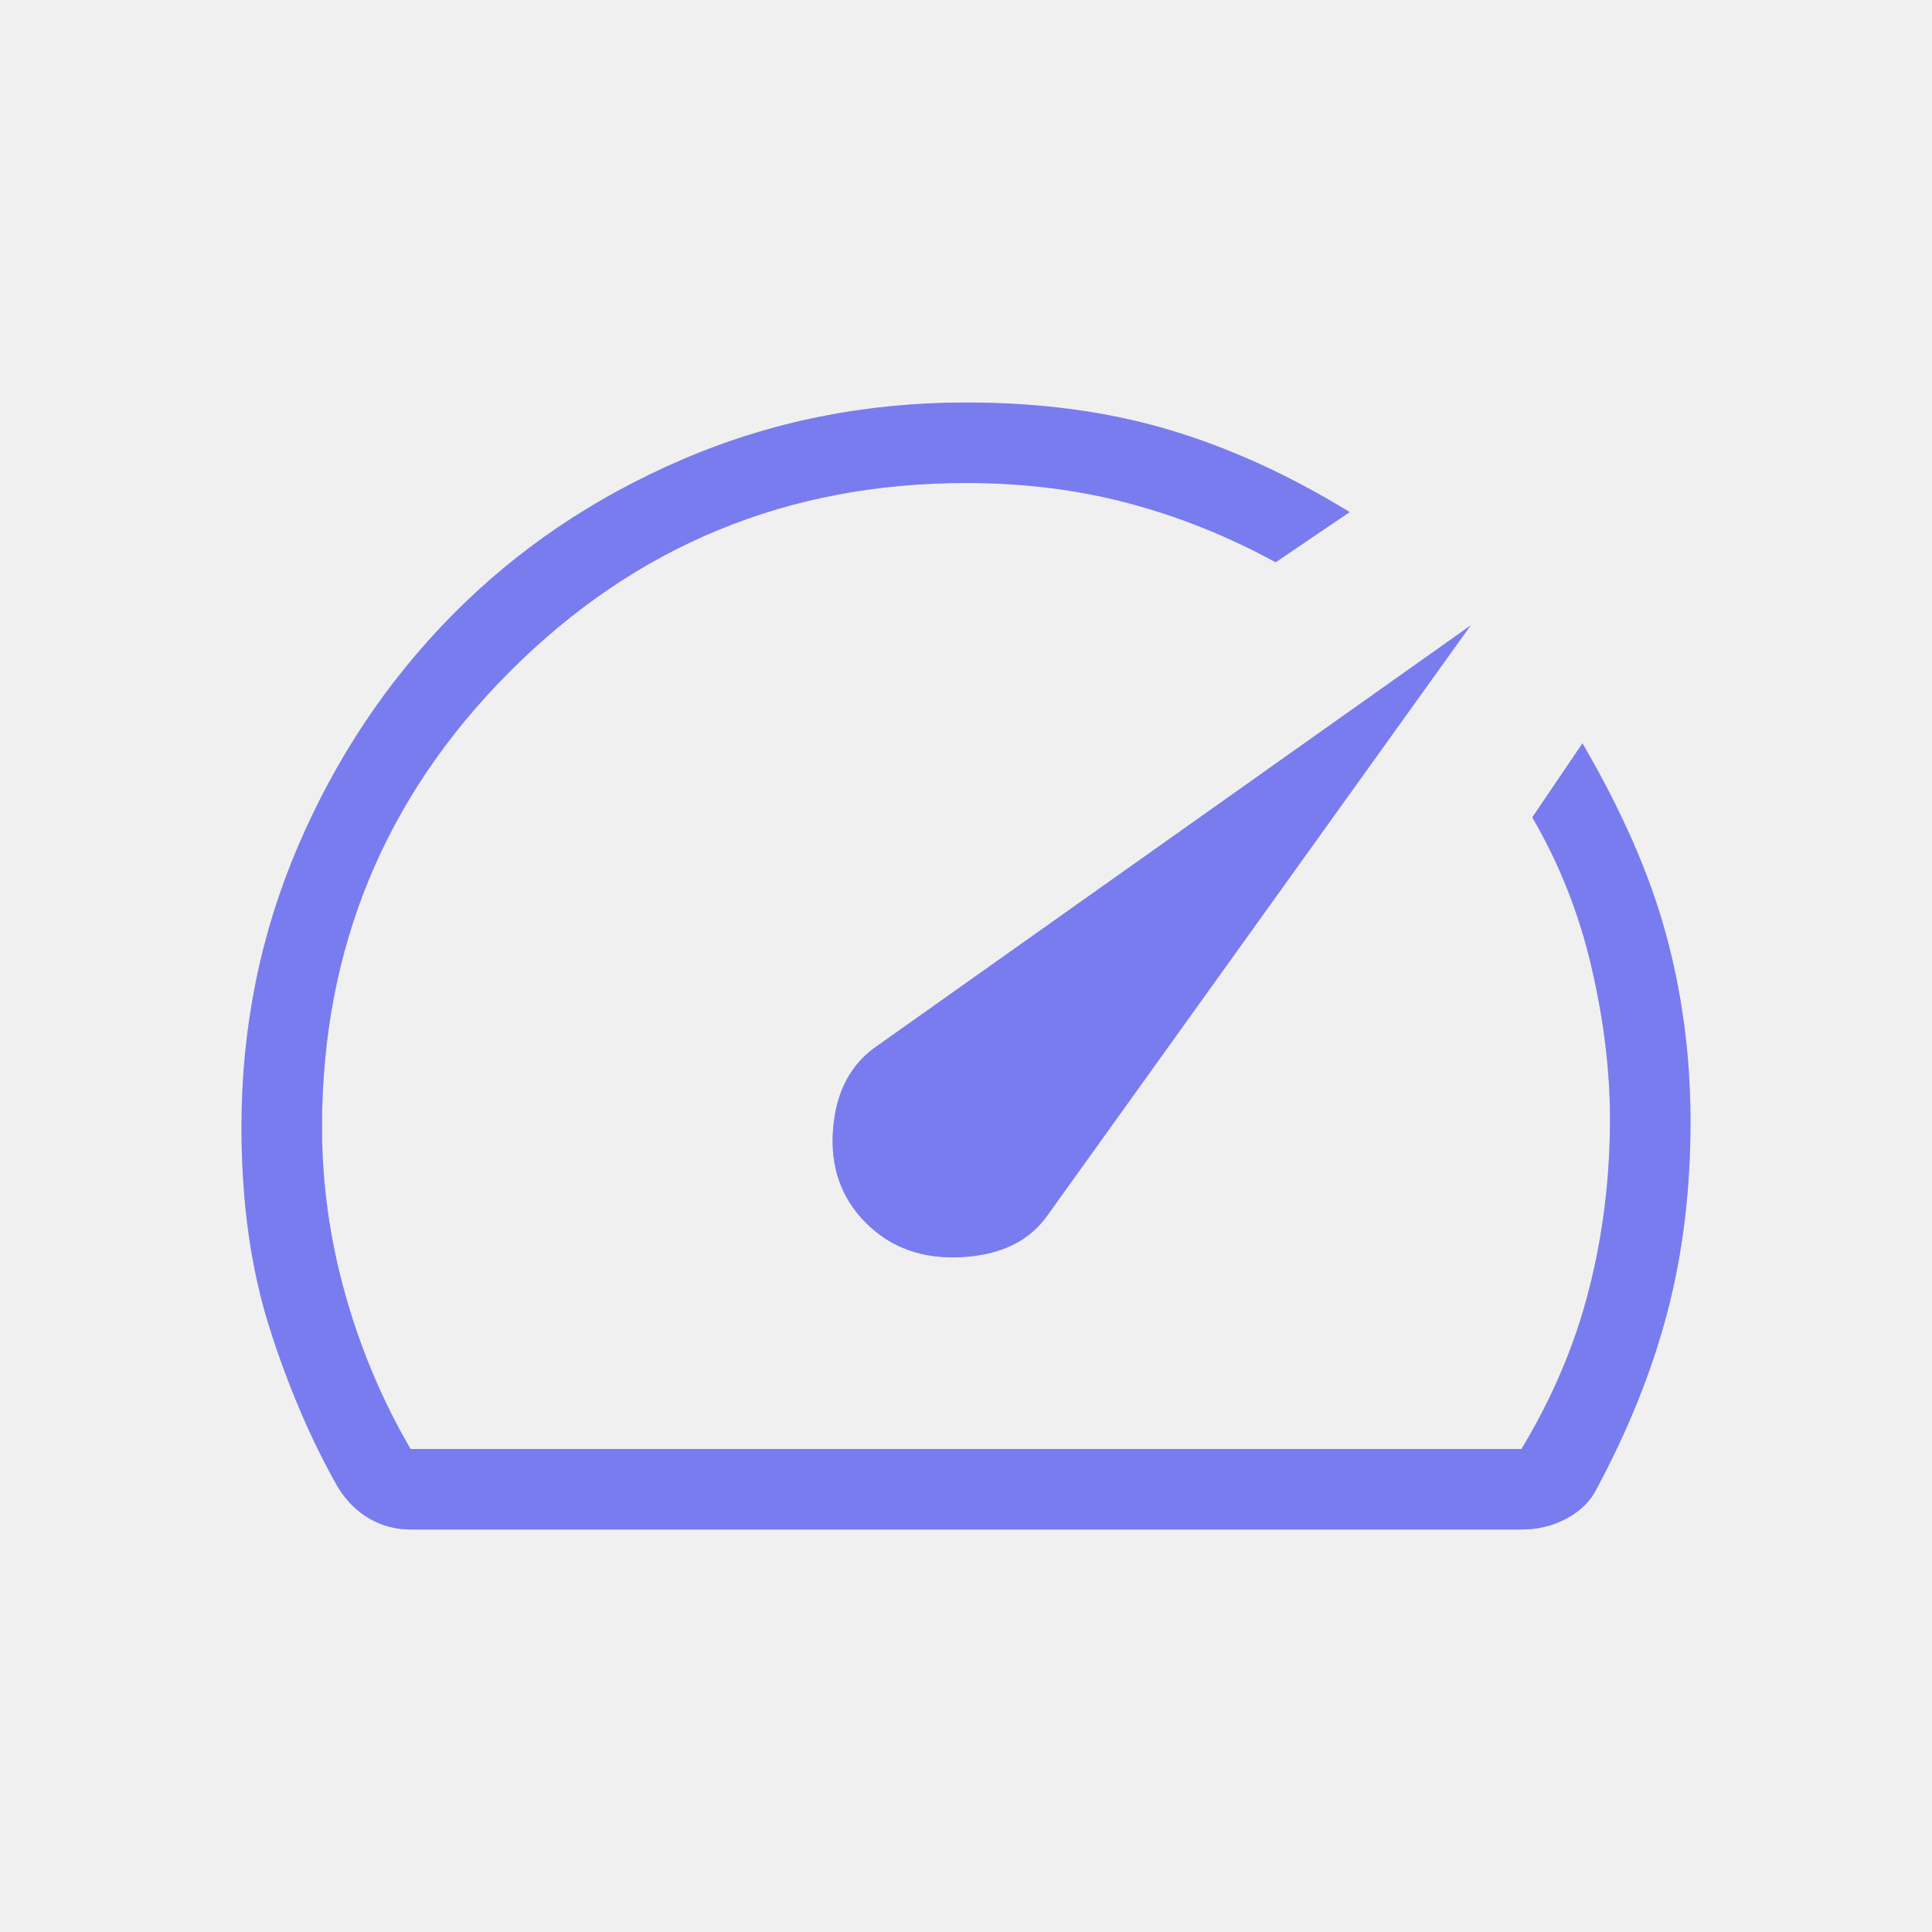
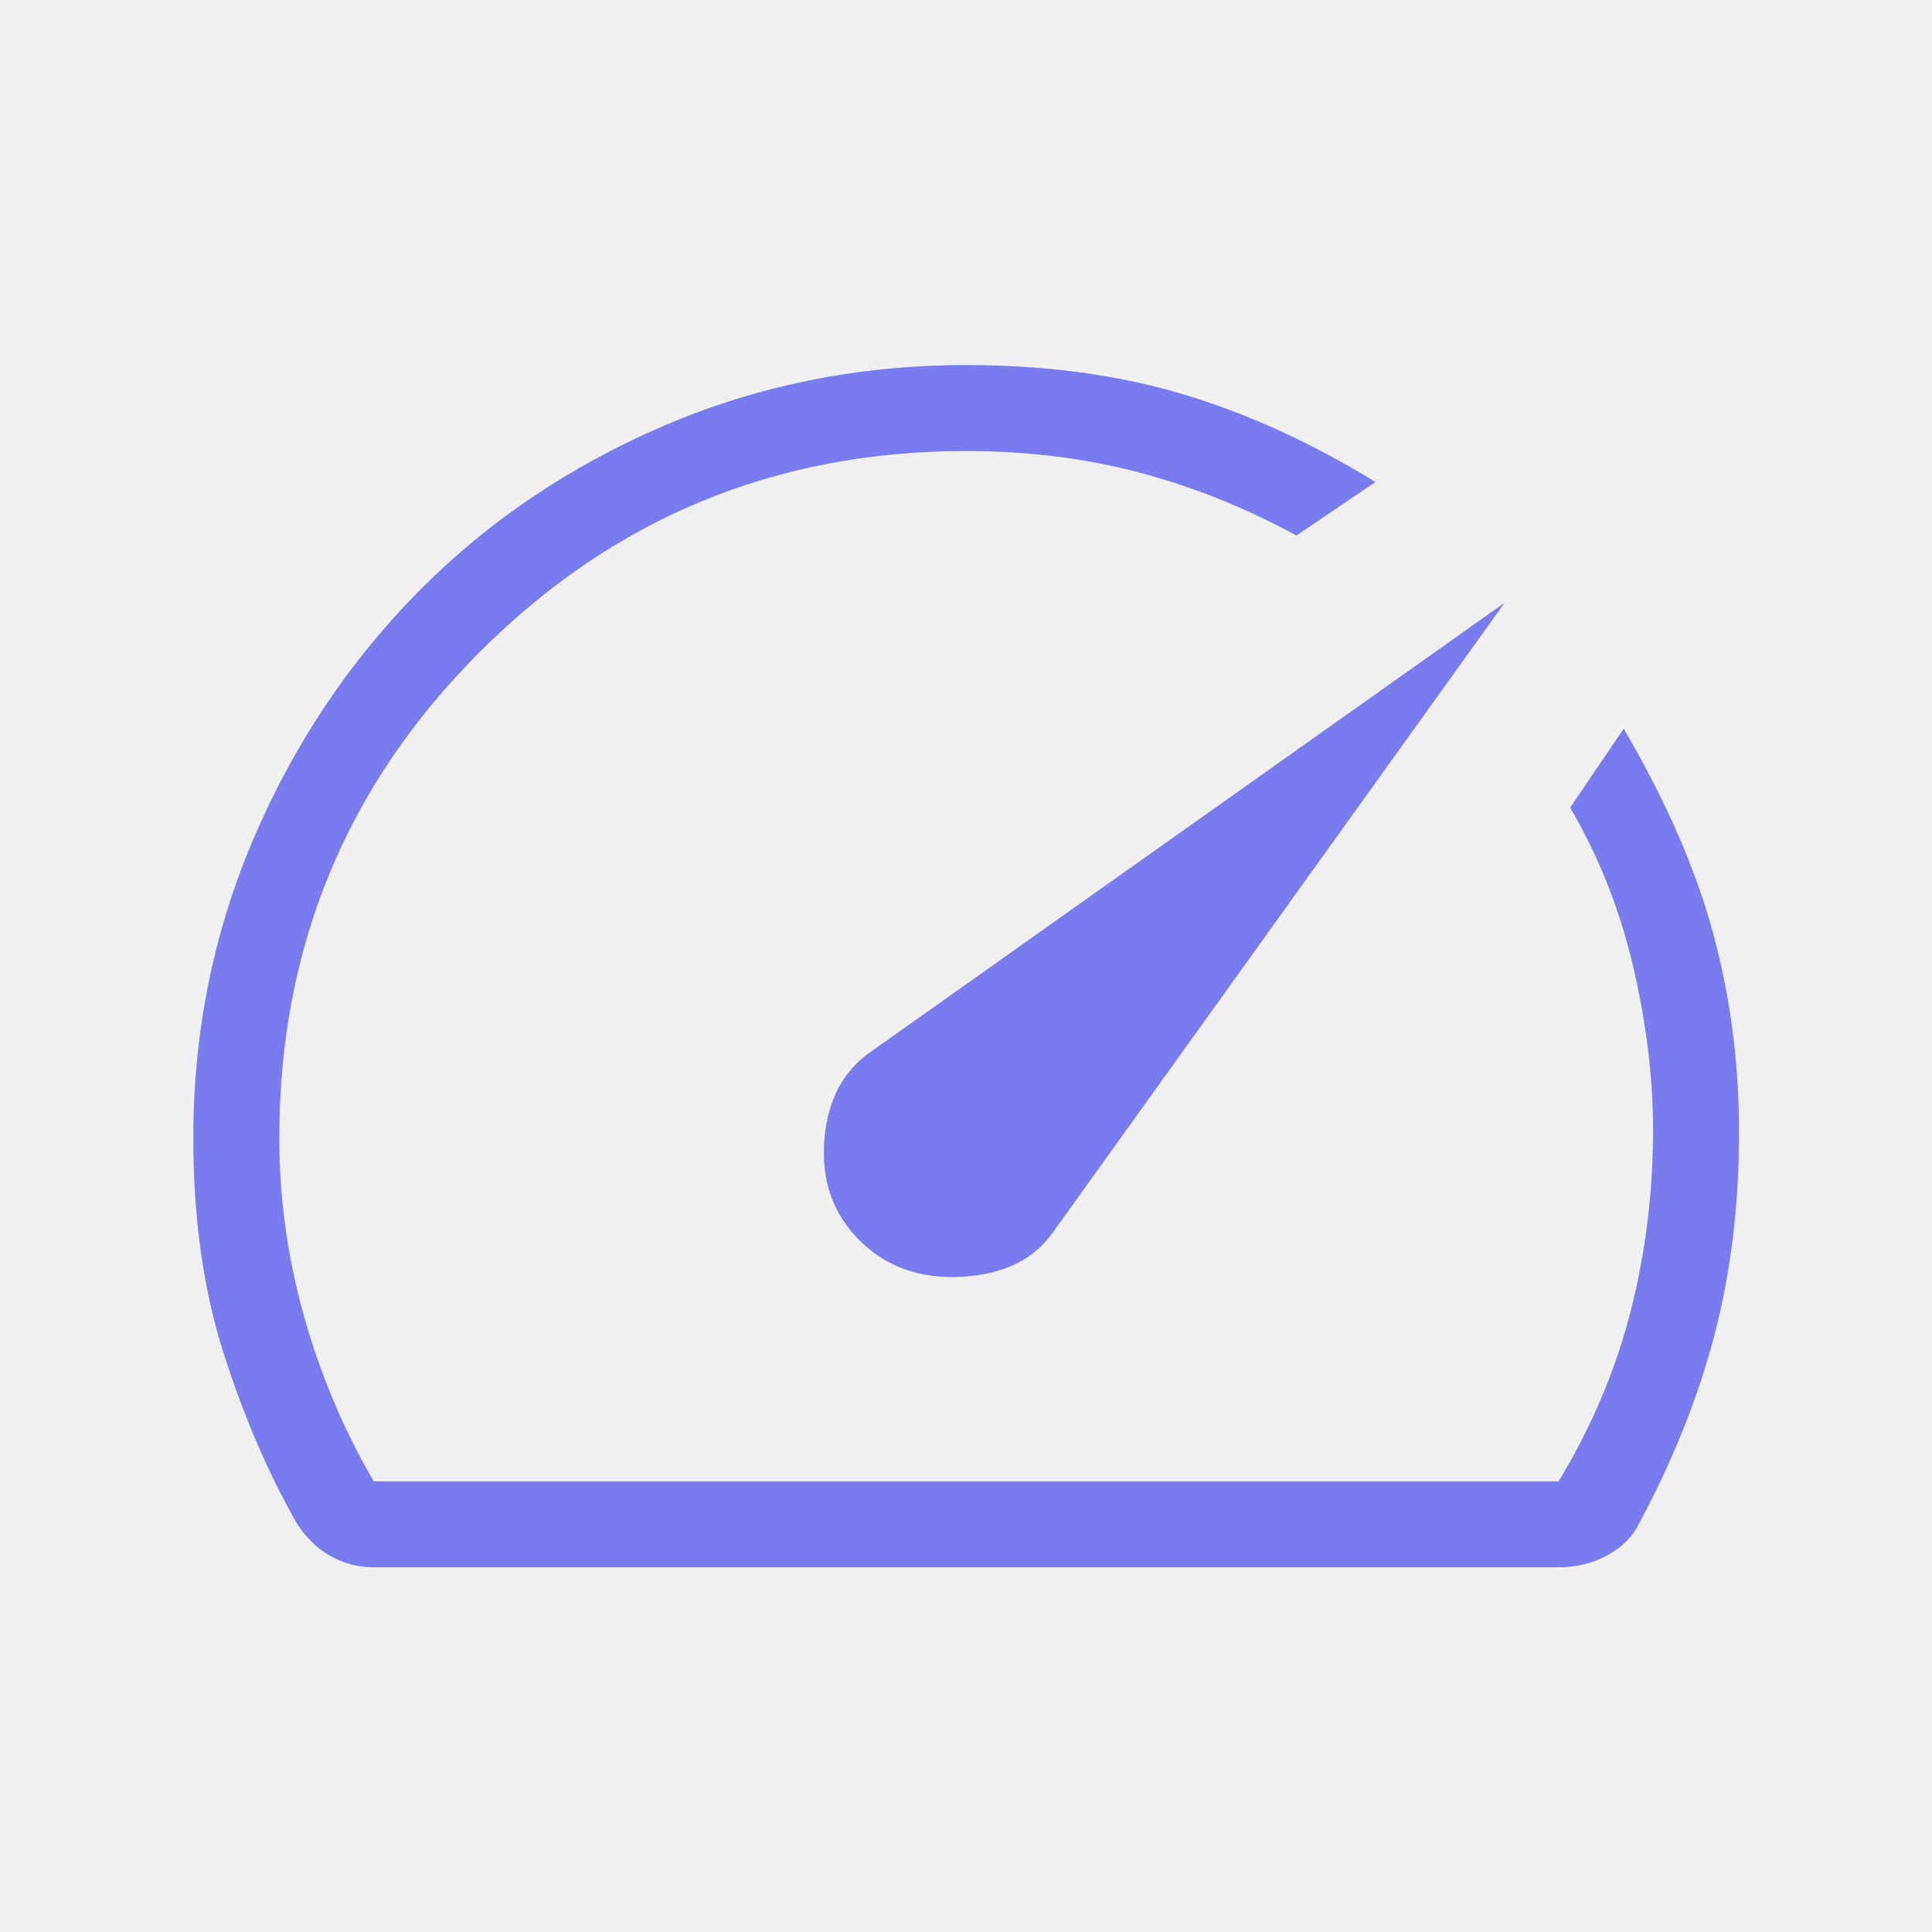
- <svg xmlns="http://www.w3.org/2000/svg" width="60" height="60" viewBox="0 0 60 60" fill="none">
+ <svg xmlns="http://www.w3.org/2000/svg" width="60" height="60" viewBox="1.87 1.87 56.25 56.25" fill="none">
  <g transform="translate(0 60) scale(0.0625)">
    <path d="M478.08-335.35q29.15-1.65 42.54-20.96l210.15-292.92-294.46 208.61q-20.08 13.39-22.35 41.54-2.27 28.16 16.35 46.77 18.61 18.62 47.77 16.96ZM480-760q55.15 0 100.42 13.42 45.27 13.43 90.2 41.04l-36.77 24.92q-35.31-19.3-73.12-29.34T480-720q-133 0-226.5 93.5T160-400q0 42 11.5 83t32.5 77h552q23-38 33.5-79t10.5-85q0-36-9.27-75.77-9.27-39.77-29.35-74.08l24.93-36.77q29.23 50.08 41.34 94.24 12.12 44.15 12.35 91.92.23 51.61-11.46 96.31-11.69 44.69-36.39 90.15-4.84 8-14.61 13T756-200H204q-11 0-20.38-5.38-9.39-5.39-15.77-15.7-19.85-35-33.85-78.96Q120-344 120-400q0-73.77 28.04-139.35 28.04-65.57 76.38-114.69 48.35-49.11 114.43-77.54Q404.92-760 480-760Zm1.62 278.38Z" fill="#4044E8" />
    <path d="M478.08-335.35q29.15-1.65 42.54-20.96l210.15-292.92-294.46 208.61q-20.08 13.39-22.35 41.54-2.27 28.16 16.35 46.77 18.61 18.62 47.77 16.96ZM480-760q55.15 0 100.42 13.42 45.27 13.43 90.2 41.04l-36.77 24.92q-35.31-19.3-73.12-29.34T480-720q-133 0-226.5 93.5T160-400q0 42 11.5 83t32.5 77h552q23-38 33.5-79t10.5-85q0-36-9.27-75.77-9.27-39.77-29.35-74.08l24.93-36.77q29.23 50.08 41.34 94.24 12.12 44.15 12.35 91.92.23 51.61-11.46 96.31-11.69 44.69-36.39 90.15-4.84 8-14.61 13T756-200H204q-11 0-20.38-5.38-9.39-5.39-15.77-15.7-19.85-35-33.85-78.96Q120-344 120-400q0-73.77 28.04-139.35 28.04-65.57 76.38-114.69 48.35-49.11 114.43-77.54Q404.92-760 480-760Zm1.62 278.38Z" fill="white" fill-opacity="0.3" />
  </g>
</svg>
